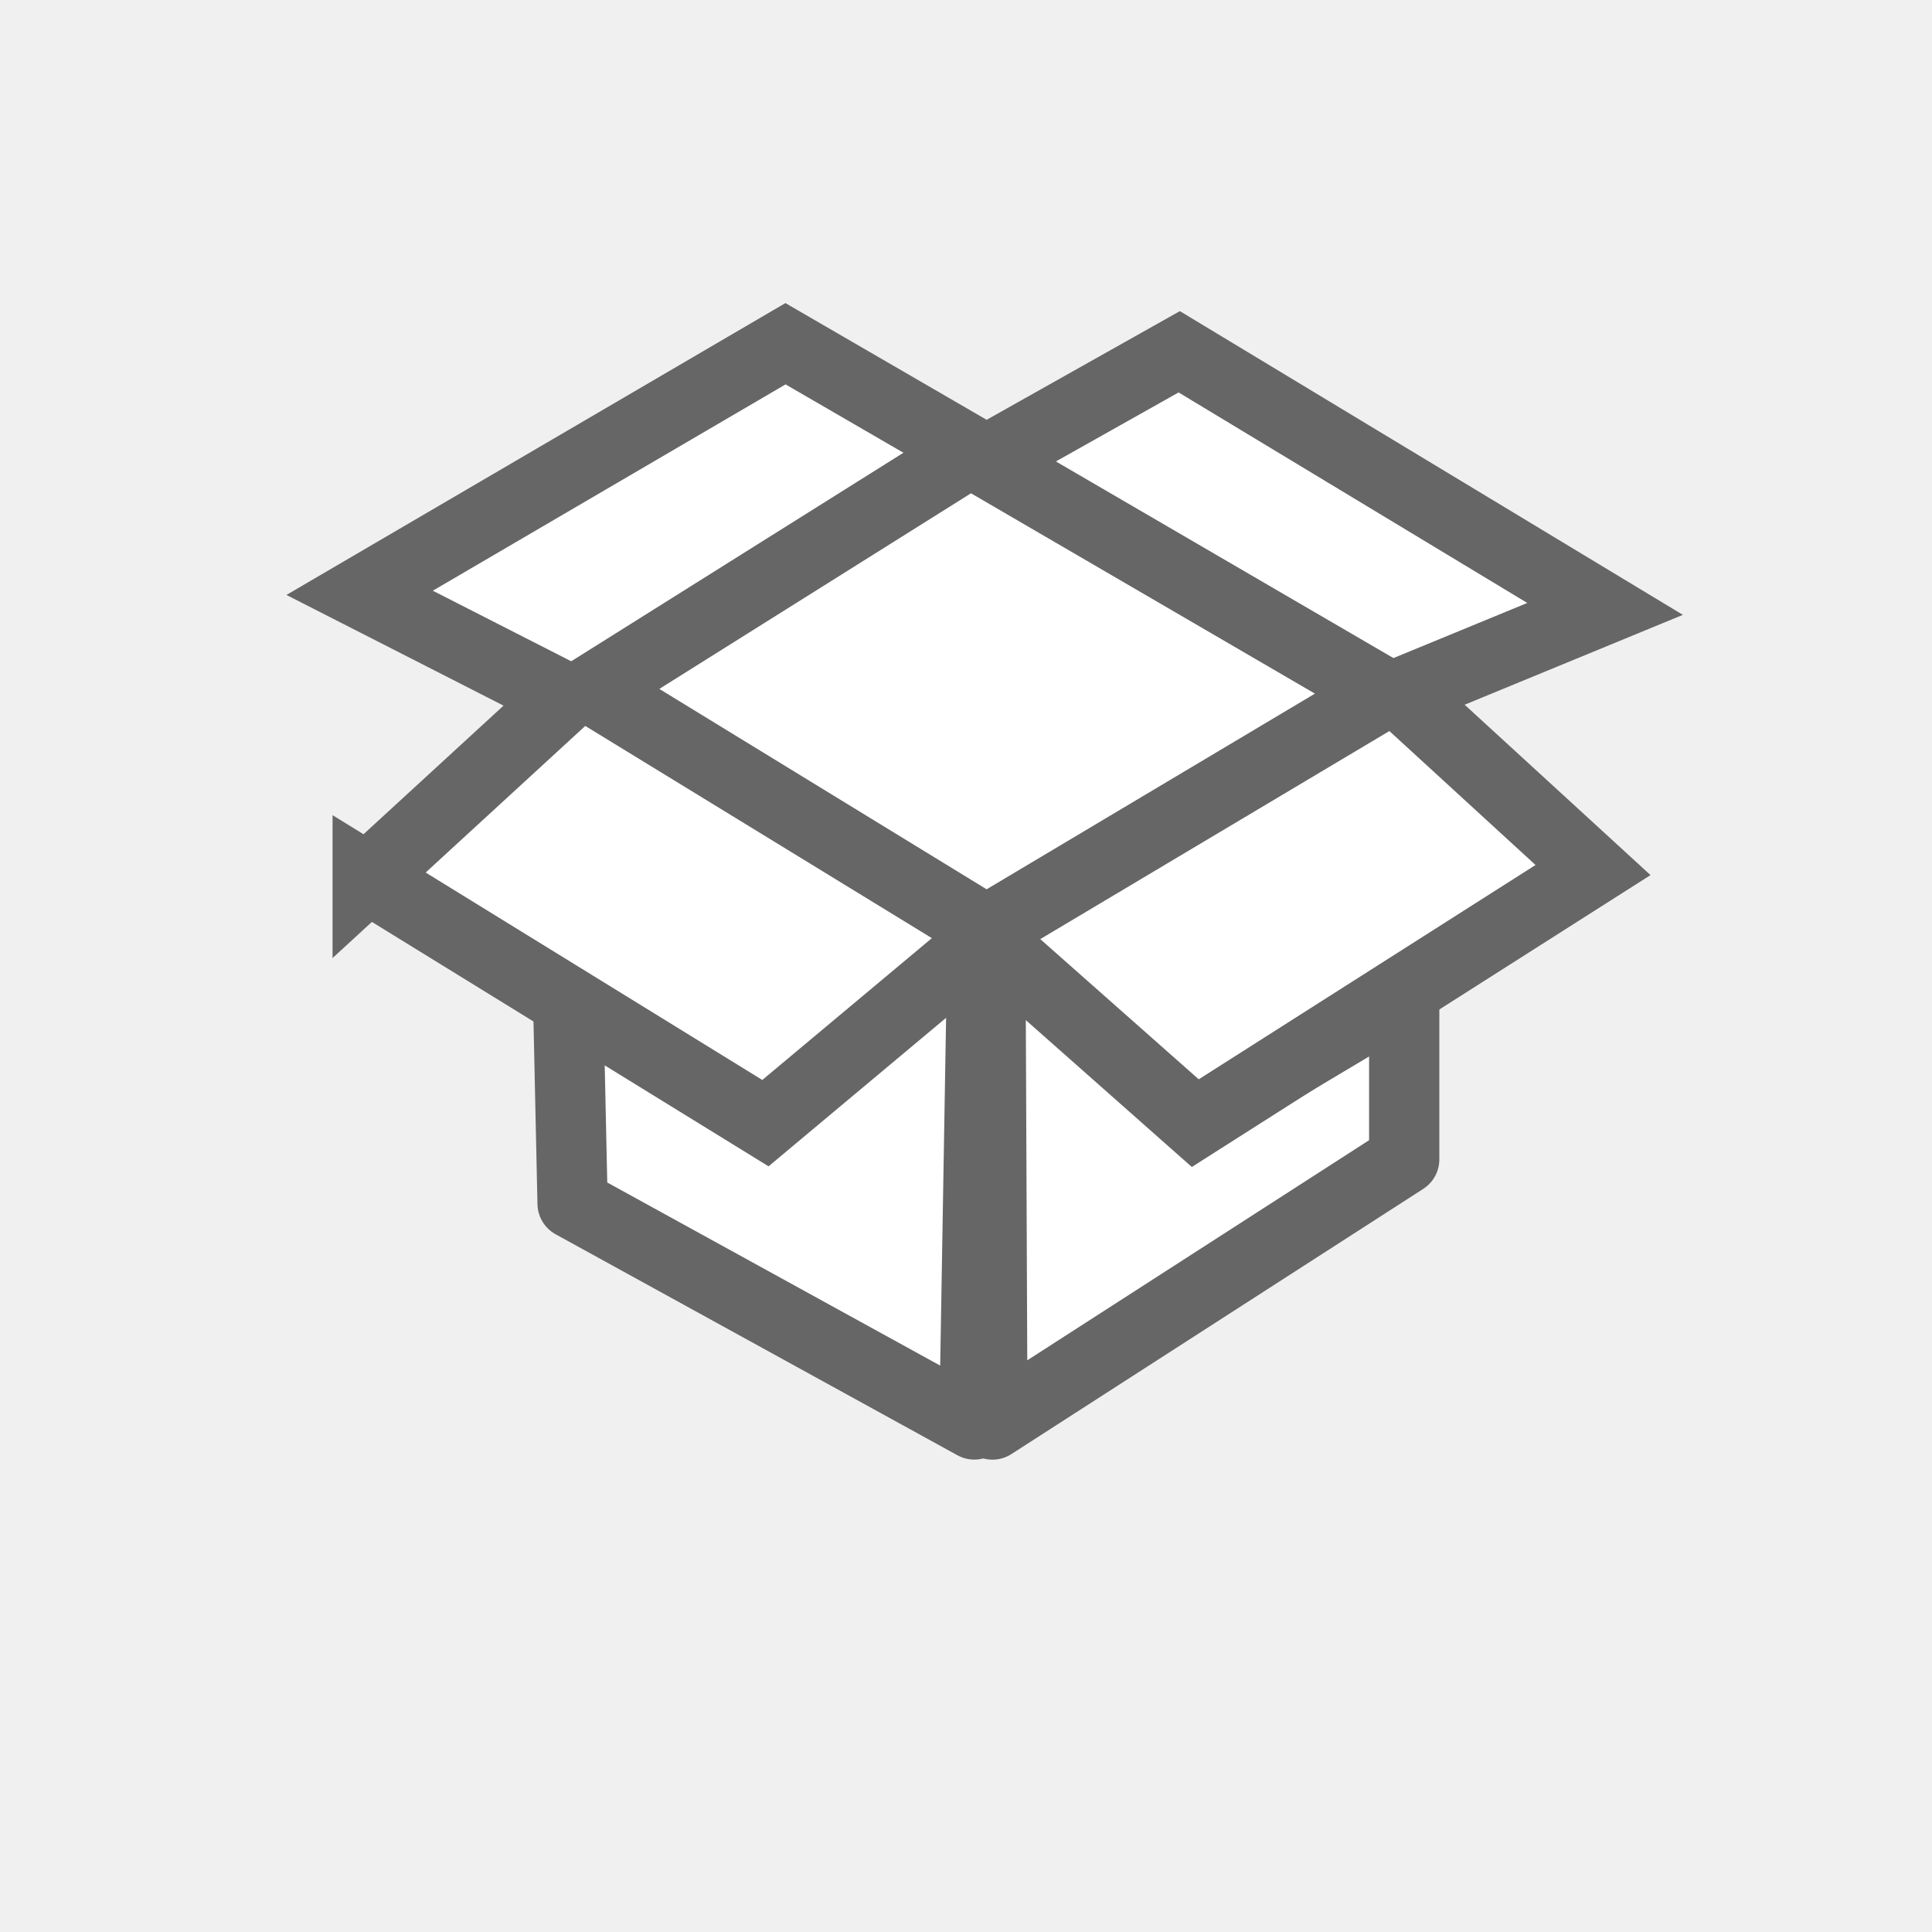
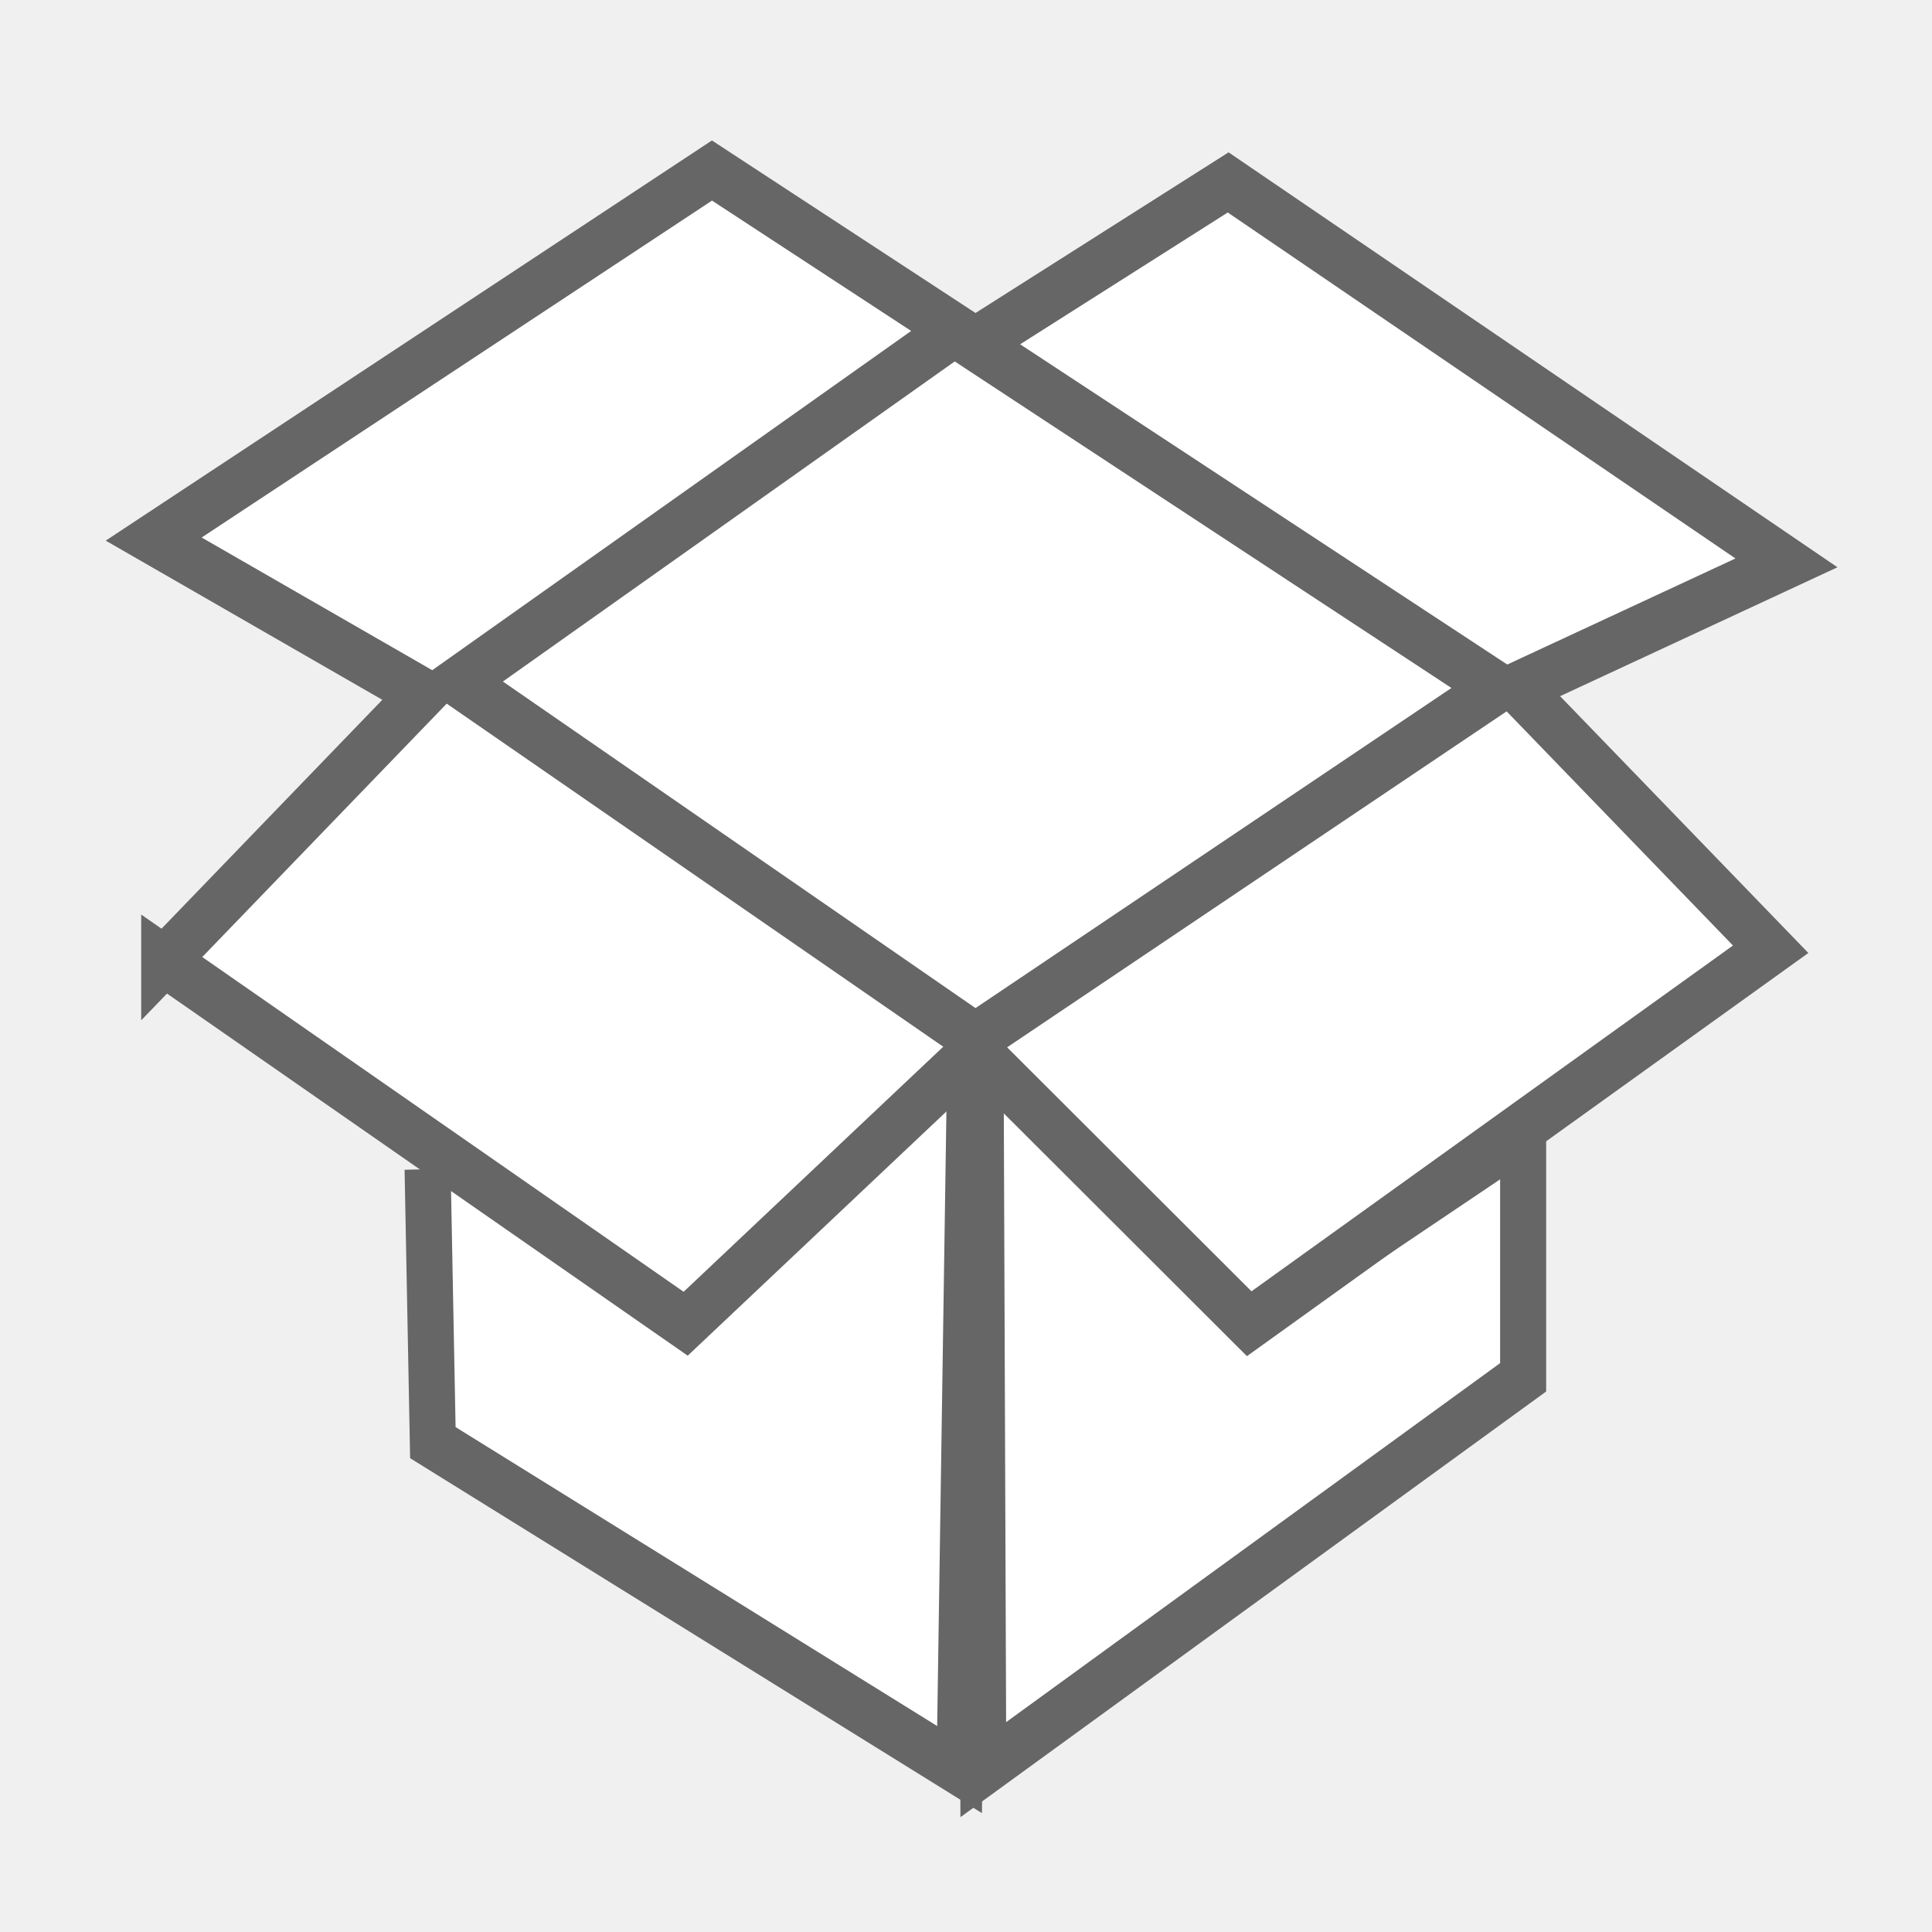
<svg xmlns="http://www.w3.org/2000/svg" height="55" id="svg2" version="1.0" width="55">
  <defs id="defs8" />
  <rect height="45" id="rect2990" style="fill:none;fill-opacity:1;stroke:none" width="45" x="5" y="5" />
  <g id="g3789" style="stroke:none;fill:none">
    <path d="m 15.72,31.331 0.114,5.261 11.437,6.29 L 27.5,29.387" id="path2463" style="fill:none;stroke:none;stroke-width:2;stroke-linecap:butt;stroke-linejoin:round;stroke-miterlimit:4;stroke-opacity:1;stroke-dasharray:none" />
    <path d="m 27.729,29.502 0.057,13.382 11.723,-7.549 0,-4.689 -5.947,3.546" id="path2465" style="fill:none;stroke:none;stroke-width:2;stroke-linecap:butt;stroke-linejoin:round;stroke-miterlimit:4;stroke-opacity:1;stroke-dasharray:none" />
    <path d="m 10.001,27.328 5.604,-5.147 -5.833,-2.974 12.123,-7.091 5.719,3.317 5.49,-3.088 12.123,7.32 -5.833,2.402 5.49,5.032 -11.323,7.205 -5.947,-5.261 -6.29,5.261 -11.323,-6.977 z" id="path2459" style="fill:none;stroke:none;stroke-width:2;stroke-linecap:butt;stroke-linejoin:miter;stroke-miterlimit:4;stroke-opacity:1;stroke-dasharray:none" />
    <path d="M 16.406,21.953 27.157,15.205 38.937,22.067 27.614,28.815 16.406,21.953 z" id="path2461" style="fill:none;stroke:none;stroke-width:2;stroke-linecap:butt;stroke-linejoin:miter;stroke-miterlimit:4;stroke-opacity:1;stroke-dasharray:none" />
  </g>
  <g id="g3789-6" style="fill:none;fill-opacity:1;stroke:none;stroke-opacity:1" transform="matrix(1.006222,0,0,1.071125,0.4115199,-2.42205)">
    <path d="m 15.72,31.331 0.114,5.261 11.437,6.29 L 27.5,29.387" id="path2463-4" style="fill:none;fill-opacity:1;stroke:none;stroke-width:2;stroke-linecap:butt;stroke-linejoin:round;stroke-miterlimit:4;stroke-opacity:1;stroke-dasharray:none" />
    <path d="m 27.729,29.502 0.057,13.382 11.723,-7.549 0,-4.689 -5.947,3.546" id="path2465-7" style="fill:none;fill-opacity:1;stroke:none;stroke-width:2;stroke-linecap:butt;stroke-linejoin:round;stroke-miterlimit:4;stroke-opacity:1;stroke-dasharray:none" />
    <path d="m 10.001,27.328 5.604,-5.147 -5.833,-2.974 12.123,-7.091 5.719,3.317 5.49,-3.088 12.123,7.32 -5.833,2.402 5.49,5.032 -11.323,7.205 -5.947,-5.261 -6.29,5.261 -11.323,-6.977 z" id="path2459-7" style="fill:none;fill-opacity:1;stroke:none;stroke-width:2;stroke-linecap:butt;stroke-linejoin:miter;stroke-miterlimit:4;stroke-opacity:1;stroke-dasharray:none" />
    <path d="M 16.406,21.953 27.157,15.205 38.937,22.067 27.614,28.815 16.406,21.953 z" id="path2461-3" style="fill:none;fill-opacity:1;stroke:none;stroke-width:2;stroke-linecap:butt;stroke-linejoin:miter;stroke-miterlimit:4;stroke-opacity:1;stroke-dasharray:none" />
  </g>
  <rect height="45" id="rect2990-2" style="fill:none;fill-opacity:1;stroke:none;stroke-opacity:1" width="45" x="5.699" y="3.602" />
-   <g id="g3789-4" style="fill:#ffffff;fill-opacity:1" transform="translate(0.4661017,-2.330509)">
-     <path d="m 15.72,31.331 0.114,5.261 11.437,6.29 L 27.5,29.387" id="path2463-7" style="fill:#ffffff;stroke:#666666;stroke-width:2;stroke-linecap:butt;stroke-linejoin:round;stroke-miterlimit:4;stroke-opacity:1;stroke-dasharray:none;fill-opacity:1" />
-     <path d="m 27.729,29.502 0.057,13.382 11.723,-7.549 0,-4.689 -5.947,3.546" id="path2465-6" style="fill:#ffffff;stroke:#666666;stroke-width:2;stroke-linecap:butt;stroke-linejoin:round;stroke-miterlimit:4;stroke-opacity:1;stroke-dasharray:none;fill-opacity:1" />
-     <path d="m 10.001,27.328 5.604,-5.147 -5.833,-2.974 12.123,-7.091 5.719,3.317 5.49,-3.088 12.123,7.32 -5.833,2.402 5.49,5.032 -11.323,7.205 -5.947,-5.261 -6.29,5.261 -11.323,-6.977 z" id="path2459-5" style="fill:#ffffff;stroke:#666666;stroke-width:2;stroke-linecap:butt;stroke-linejoin:miter;stroke-miterlimit:4;stroke-opacity:1;stroke-dasharray:none;fill-opacity:1" />
-     <path d="M 16.406,21.953 27.157,15.205 38.937,22.067 27.614,28.815 16.406,21.953 z" id="path2461-2" style="fill:#ffffff;stroke:#666666;stroke-width:2;stroke-linecap:butt;stroke-linejoin:miter;stroke-miterlimit:4;stroke-opacity:1;stroke-dasharray:none;fill-opacity:1" />
+   <g id="g3789-4" style="fill:#ffffff;fill-opacity:1;stroke:#666666;stroke-opacity:1" transform="matrix(1.311003,0,0,1.479603,-8.436043,-13.07255)">
+     <path d="m 15.72,31.331 0.114,5.261 11.437,6.29 L 27.5,29.387" id="path2463-7" style="fill:#ffffff;fill-opacity:1;stroke:#666666;stroke-opacity:1" />
+     <path d="m 27.729,29.502 0.057,13.382 11.723,-7.549 0,-4.689 -5.947,3.546" id="path2465-6" style="fill:#ffffff;fill-opacity:1;stroke:#666666;stroke-opacity:1" />
+     <path d="m 10.001,27.328 5.604,-5.147 -5.833,-2.974 12.123,-7.091 5.719,3.317 5.49,-3.088 12.123,7.32 -5.833,2.402 5.49,5.032 -11.323,7.205 -5.947,-5.261 -6.29,5.261 -11.323,-6.977 z" id="path2459-5" style="fill:#ffffff;fill-opacity:1;stroke:#666666;stroke-opacity:1" />
+     <path d="M 16.406,21.953 27.157,15.205 38.937,22.067 27.614,28.815 16.406,21.953 z" id="path2461-2" style="fill:#ffffff;fill-opacity:1;stroke:#666666;stroke-opacity:1" />
  </g>
</svg>
